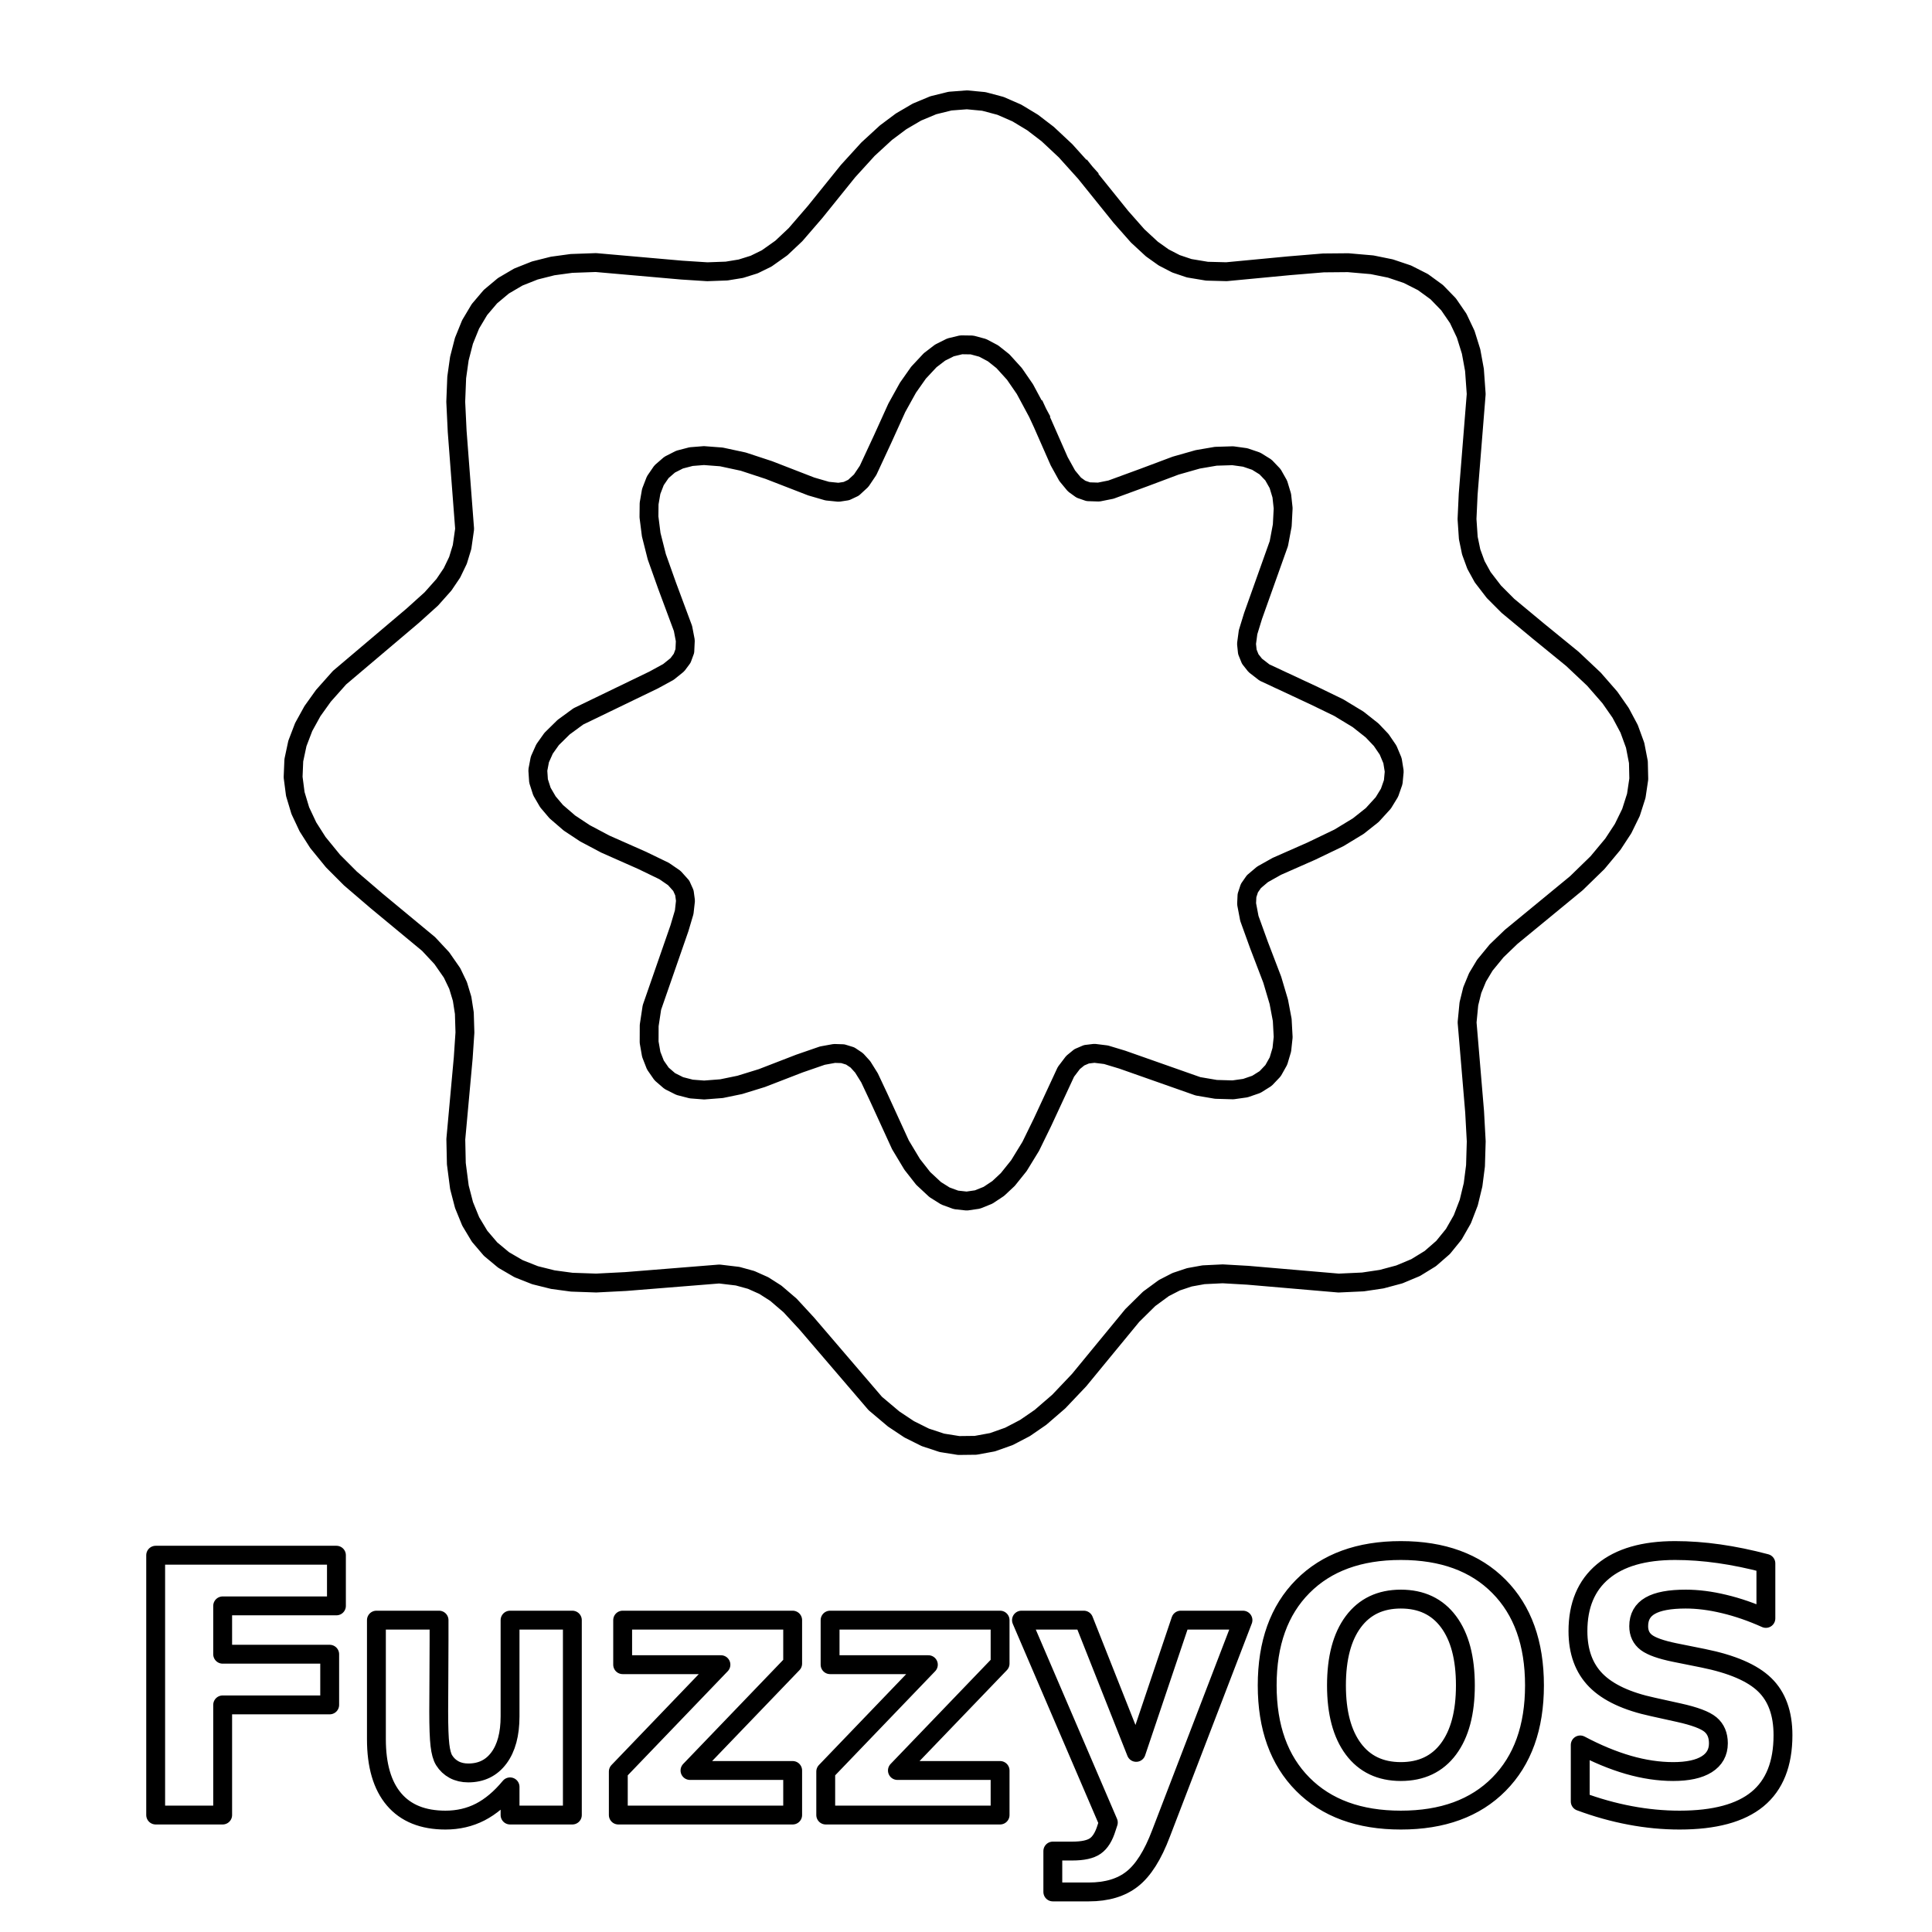
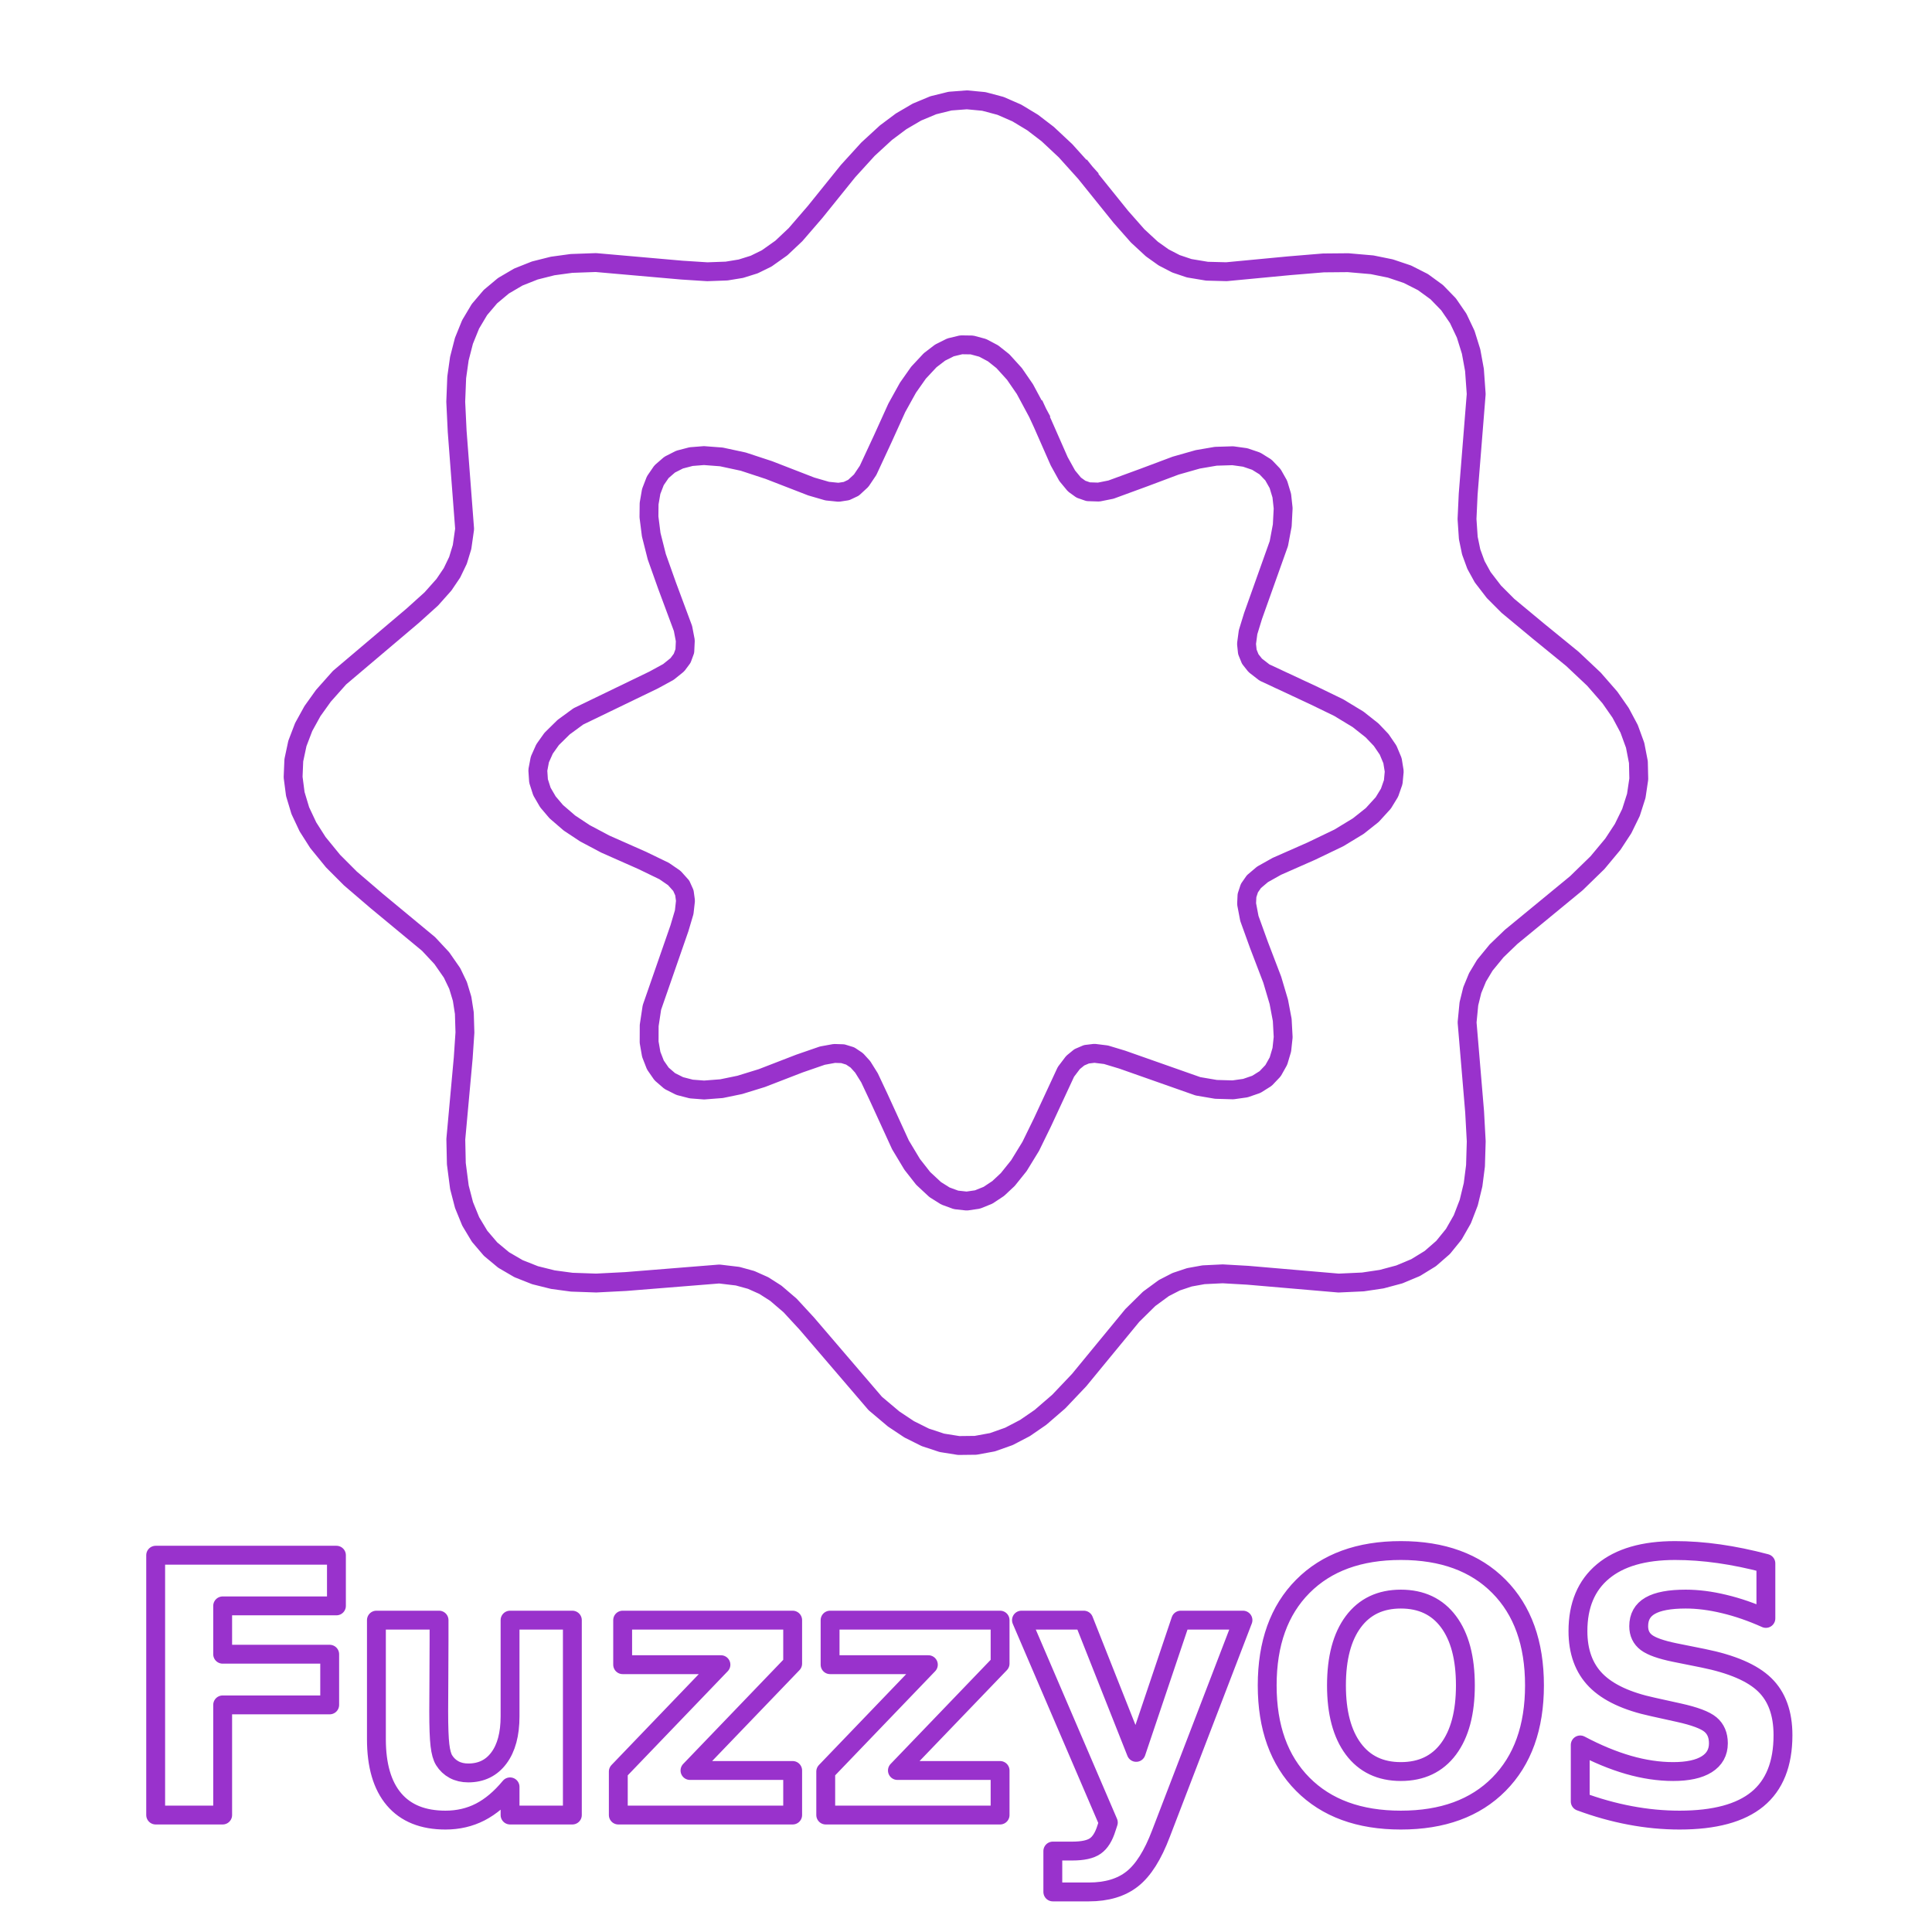
<svg xmlns="http://www.w3.org/2000/svg" width="184.32pt" height="184.32pt" viewBox="0 0 184.32 184.32" version="1.1">
  <defs>
    <style type="text/css">*{stroke-linejoin: round; stroke-linecap: butt}</style>
  </defs>
  <g id="figure_1">
    <g id="patch_1">
      <path d="M 0 184.32  L 184.32 184.32  L 184.32 0  L 0 0  L 0 184.32  z " style="fill: none; opacity: 0" />
    </g>
    <g id="axes_1">
      <g id="line2d_1">
-         <path d="M 103.547 16.482  L 101.653 14.379  L 99.952 12.788  L 98.511 11.685  L 97.007 10.778  L 95.452 10.1  L 93.86 9.677  L 92.248 9.524  L 90.636 9.647  L 89.041 10.041  L 87.481 10.692  L 85.971 11.576  L 84.523 12.659  L 82.811 14.232  L 80.906 16.324  L 77.766 20.22  L 75.895 22.387  L 74.547 23.659  L 73.143 24.654  L 71.952 25.238  L 70.682 25.636  L 69.321 25.859  L 67.478 25.926  L 65.06 25.771  L 56.848 25.049  L 54.521 25.132  L 52.725 25.377  L 51.024 25.805  L 49.449 26.431  L 48.029 27.264  L 46.787 28.302  L 45.74 29.535  L 44.898 30.947  L 44.262 32.515  L 43.825 34.211  L 43.572 36.003  L 43.48 38.328  L 43.616 41.154  L 44.327 50.466  L 44.082 52.189  L 43.693 53.462  L 43.118 54.657  L 42.354 55.788  L 41.145 57.145  L 39.37 58.745  L 32.395 64.65  L 30.857 66.379  L 29.811 67.841  L 28.972 69.362  L 28.372 70.93  L 28.031 72.53  L 27.964 74.144  L 28.173 75.753  L 28.65 77.339  L 29.377 78.885  L 30.327 80.377  L 31.773 82.149  L 33.43 83.81  L 35.928 85.951  L 40.889 90.06  L 42.148 91.409  L 43.128 92.818  L 43.701 94.013  L 44.087 95.288  L 44.3 96.655  L 44.356 98.506  L 44.193 100.934  L 43.486 108.687  L 43.537 111.022  L 43.83 113.272  L 44.27 114.967  L 44.909 116.532  L 45.755 117.942  L 46.805 119.172  L 48.05 120.207  L 49.473 121.036  L 51.05 121.66  L 52.753 122.084  L 54.55 122.326  L 56.877 122.407  L 59.703 122.262  L 68.626 121.545  L 70.372 121.753  L 71.662 122.108  L 72.87 122.648  L 74.012 123.377  L 75.377 124.545  L 76.977 126.28  L 83.503 133.897  L 85.261 135.378  L 86.742 136.363  L 88.28 137.13  L 89.86 137.651  L 91.466 137.907  L 93.081 137.888  L 94.684 137.594  L 96.259 137.036  L 97.79 136.237  L 99.262 135.224  L 101.007 133.717  L 102.953 131.667  L 105.314 128.794  L 108.026 125.499  L 109.636 123.912  L 111.033 122.888  L 112.215 122.28  L 113.474 121.86  L 114.824 121.616  L 116.65 121.528  L 119.051 121.665  L 127.707 122.409  L 130.027 122.302  L 131.813 122.036  L 133.5 121.584  L 135.057 120.932  L 136.456 120.073  L 137.675 119.011  L 138.696 117.754  L 139.513 116.321  L 140.124 114.735  L 140.537 113.026  L 140.768 111.224  L 140.838 108.893  L 140.684 106.068  L 139.966 97.538  L 140.138 95.768  L 140.46 94.461  L 140.964 93.239  L 141.658 92.086  L 142.784 90.713  L 144.173 89.378  L 146.806 87.214  L 150.387 84.267  L 152.409 82.299  L 153.877 80.536  L 154.849 79.051  L 155.602 77.511  L 156.107 75.928  L 156.346 74.321  L 156.309 72.707  L 155.999 71.104  L 155.425 69.531  L 154.611 68.004  L 153.587 66.536  L 152.068 64.796  L 150.011 62.858  L 146.784 60.225  L 143.858 57.796  L 142.522 56.456  L 141.455 55.069  L 140.812 53.9  L 140.357 52.656  L 140.081 51.325  L 139.959 49.522  L 140.069 47.15  L 140.835 37.595  L 140.67 35.294  L 140.348 33.535  L 139.834 31.886  L 139.118 30.375  L 138.195 29.031  L 137.07 27.872  L 135.756 26.914  L 134.273 26.162  L 132.645 25.615  L 130.903 25.261  L 128.614 25.062  L 126.264 25.083  L 122.991 25.354  L 117.01 25.922  L 115.154 25.874  L 113.454 25.591  L 112.196 25.168  L 111.015 24.557  L 109.893 23.758  L 108.542 22.509  L 106.941 20.695  L 103.547 16.482  L 103.547 16.482  " clip-path="url(#p46cd6b0da9)" style="fill: none; stroke: currentColor; stroke-width: 1.8; stroke-linecap: square" />
+         <path d="M 103.547 16.482  L 101.653 14.379  L 99.952 12.788  L 98.511 11.685  L 97.007 10.778  L 95.452 10.1  L 93.86 9.677  L 92.248 9.524  L 90.636 9.647  L 89.041 10.041  L 87.481 10.692  L 85.971 11.576  L 84.523 12.659  L 82.811 14.232  L 80.906 16.324  L 77.766 20.22  L 75.895 22.387  L 74.547 23.659  L 73.143 24.654  L 71.952 25.238  L 70.682 25.636  L 69.321 25.859  L 67.478 25.926  L 65.06 25.771  L 56.848 25.049  L 54.521 25.132  L 52.725 25.377  L 51.024 25.805  L 49.449 26.431  L 48.029 27.264  L 46.787 28.302  L 45.74 29.535  L 44.898 30.947  L 44.262 32.515  L 43.825 34.211  L 43.572 36.003  L 43.48 38.328  L 43.616 41.154  L 44.327 50.466  L 44.082 52.189  L 43.693 53.462  L 43.118 54.657  L 42.354 55.788  L 41.145 57.145  L 39.37 58.745  L 32.395 64.65  L 30.857 66.379  L 29.811 67.841  L 28.972 69.362  L 28.372 70.93  L 28.031 72.53  L 27.964 74.144  L 28.173 75.753  L 28.65 77.339  L 29.377 78.885  L 30.327 80.377  L 31.773 82.149  L 33.43 83.81  L 35.928 85.951  L 40.889 90.06  L 42.148 91.409  L 43.128 92.818  L 43.701 94.013  L 44.087 95.288  L 44.3 96.655  L 44.356 98.506  L 44.193 100.934  L 43.486 108.687  L 43.537 111.022  L 43.83 113.272  L 44.27 114.967  L 44.909 116.532  L 45.755 117.942  L 46.805 119.172  L 48.05 120.207  L 49.473 121.036  L 51.05 121.66  L 52.753 122.084  L 54.55 122.326  L 56.877 122.407  L 59.703 122.262  L 68.626 121.545  L 70.372 121.753  L 71.662 122.108  L 72.87 122.648  L 74.012 123.377  L 75.377 124.545  L 76.977 126.28  L 83.503 133.897  L 85.261 135.378  L 86.742 136.363  L 88.28 137.13  L 89.86 137.651  L 91.466 137.907  L 93.081 137.888  L 94.684 137.594  L 96.259 137.036  L 97.79 136.237  L 99.262 135.224  L 101.007 133.717  L 102.953 131.667  L 105.314 128.794  L 108.026 125.499  L 109.636 123.912  L 111.033 122.888  L 112.215 122.28  L 113.474 121.86  L 114.824 121.616  L 116.65 121.528  L 119.051 121.665  L 127.707 122.409  L 130.027 122.302  L 131.813 122.036  L 133.5 121.584  L 135.057 120.932  L 136.456 120.073  L 137.675 119.011  L 138.696 117.754  L 139.513 116.321  L 140.124 114.735  L 140.537 113.026  L 140.768 111.224  L 140.838 108.893  L 140.684 106.068  L 139.966 97.538  L 140.138 95.768  L 140.46 94.461  L 140.964 93.239  L 141.658 92.086  L 142.784 90.713  L 144.173 89.378  L 146.806 87.214  L 150.387 84.267  L 152.409 82.299  L 153.877 80.536  L 154.849 79.051  L 155.602 77.511  L 156.107 75.928  L 156.346 74.321  L 156.309 72.707  L 155.999 71.104  L 155.425 69.531  L 154.611 68.004  L 153.587 66.536  L 152.068 64.796  L 150.011 62.858  L 146.784 60.225  L 143.858 57.796  L 142.522 56.456  L 141.455 55.069  L 140.812 53.9  L 140.357 52.656  L 140.081 51.325  L 139.959 49.522  L 140.069 47.15  L 140.835 37.595  L 140.67 35.294  L 140.348 33.535  L 139.834 31.886  L 139.118 30.375  L 138.195 29.031  L 137.07 27.872  L 135.756 26.914  L 134.273 26.162  L 132.645 25.615  L 130.903 25.261  L 128.614 25.062  L 126.264 25.083  L 122.991 25.354  L 117.01 25.922  L 115.154 25.874  L 113.454 25.591  L 112.196 25.168  L 111.015 24.557  L 109.893 23.758  L 108.542 22.509  L 106.941 20.695  L 103.547 16.482  L 103.547 16.482  " clip-path="url(#p4d458288eb)" style="fill: none; stroke: #9932cc; stroke-width: 1.8; stroke-linecap: square" />
      </g>
      <g id="line2d_2">
-         <path d="M 98.992 39.38  L 97.779 37.122  L 96.782 35.673  L 95.681 34.459  L 94.736 33.708  L 93.747 33.185  L 92.73 32.911  L 91.703 32.896  L 90.684 33.142  L 89.691 33.639  L 88.74 34.367  L 87.63 35.556  L 86.623 36.988  L 85.56 38.905  L 84.226 41.847  L 82.819 44.874  L 82.158 45.857  L 81.425 46.534  L 80.759 46.849  L 80.005 46.965  L 78.921 46.855  L 77.397 46.413  L 73.348 44.843  L 70.909 44.041  L 68.818 43.591  L 67.159 43.465  L 65.935 43.562  L 64.835 43.849  L 63.886 44.332  L 63.109 45.007  L 62.521 45.864  L 62.127 46.884  L 61.927 48.044  L 61.913 49.315  L 62.128 51.01  L 62.659 53.114  L 63.636 55.862  L 65.161 59.962  L 65.382 61.119  L 65.335 62.113  L 65.081 62.803  L 64.624 63.417  L 63.772 64.104  L 62.374 64.868  L 55.175 68.348  L 53.776 69.372  L 52.633 70.497  L 51.951 71.457  L 51.504 72.457  L 51.31 73.479  L 51.378 74.506  L 51.703 75.518  L 52.275 76.5  L 53.069 77.435  L 54.327 78.52  L 55.806 79.499  L 57.75 80.53  L 61.272 82.089  L 63.362 83.101  L 64.33 83.765  L 64.992 84.503  L 65.294 85.173  L 65.398 85.933  L 65.275 87.026  L 64.821 88.559  L 62.194 96.12  L 61.935 97.831  L 61.929 99.431  L 62.131 100.589  L 62.528 101.607  L 63.12 102.461  L 63.899 103.134  L 64.851 103.613  L 65.953 103.897  L 67.179 103.991  L 68.839 103.862  L 70.579 103.503  L 72.682 102.854  L 76.268 101.467  L 78.456 100.711  L 79.605 100.502  L 80.406 100.527  L 81.112 100.744  L 81.739 101.163  L 82.303 101.784  L 82.954 102.827  L 83.839 104.709  L 85.908 109.225  L 87.025 111.083  L 88.076 112.424  L 89.224 113.492  L 90.198 114.103  L 91.207 114.473  L 92.232 114.585  L 93.256 114.436  L 94.261 114.031  L 95.23 113.388  L 96.147 112.53  L 97.207 111.209  L 98.336 109.366  L 99.461 107.063  L 101.694 102.257  L 102.372 101.363  L 102.974 100.871  L 103.65 100.582  L 104.416 100.49  L 105.517 100.626  L 107.061 101.092  L 114.29 103.637  L 116.011 103.93  L 117.632 103.976  L 118.814 103.809  L 119.86 103.449  L 120.747 102.893  L 121.454 102.148  L 121.97 101.228  L 122.29 100.152  L 122.419 98.947  L 122.33 97.305  L 122.002 95.573  L 121.377 93.467  L 120.109 90.152  L 119.194 87.619  L 118.93 86.23  L 118.967 85.435  L 119.196 84.734  L 119.628 84.112  L 120.449 83.418  L 121.816 82.651  L 125.105 81.202  L 127.738 79.936  L 129.587 78.813  L 130.917 77.757  L 131.969 76.604  L 132.566 75.627  L 132.919 74.617  L 133.015 73.591  L 132.85 72.568  L 132.43 71.565  L 131.772 70.6  L 130.902 69.685  L 129.569 68.631  L 127.718 67.509  L 125.413 66.39  L 120.637 64.161  L 119.759 63.48  L 119.279 62.874  L 119.003 62.193  L 118.922 61.421  L 119.071 60.312  L 119.549 58.758  L 122.007 51.861  L 122.332 50.13  L 122.418 48.49  L 122.287 47.286  L 121.963 46.213  L 121.444 45.295  L 120.734 44.552  L 119.845 44  L 118.796 43.643  L 117.613 43.479  L 115.99 43.529  L 114.268 43.824  L 112.16 44.423  L 109.132 45.559  L 105.989 46.711  L 104.823 46.945  L 103.821 46.913  L 103.125 46.671  L 102.508 46.226  L 101.817 45.39  L 101.051 44.007  L 99.452 40.373  L 98.992 39.38  L 98.992 39.38  " clip-path="url(#p46cd6b0da9)" style="fill: none; stroke: currentColor; stroke-width: 1.8; stroke-linecap: square" />
+         <path d="M 98.992 39.38  L 97.779 37.122  L 96.782 35.673  L 95.681 34.459  L 94.736 33.708  L 93.747 33.185  L 92.73 32.911  L 91.703 32.896  L 90.684 33.142  L 89.691 33.639  L 88.74 34.367  L 87.63 35.556  L 86.623 36.988  L 85.56 38.905  L 84.226 41.847  L 82.819 44.874  L 82.158 45.857  L 81.425 46.534  L 80.759 46.849  L 80.005 46.965  L 78.921 46.855  L 77.397 46.413  L 73.348 44.843  L 70.909 44.041  L 68.818 43.591  L 67.159 43.465  L 65.935 43.562  L 64.835 43.849  L 63.886 44.332  L 63.109 45.007  L 62.521 45.864  L 62.127 46.884  L 61.927 48.044  L 61.913 49.315  L 62.128 51.01  L 62.659 53.114  L 63.636 55.862  L 65.161 59.962  L 65.382 61.119  L 65.335 62.113  L 65.081 62.803  L 64.624 63.417  L 63.772 64.104  L 62.374 64.868  L 55.175 68.348  L 53.776 69.372  L 52.633 70.497  L 51.951 71.457  L 51.504 72.457  L 51.31 73.479  L 51.378 74.506  L 51.703 75.518  L 52.275 76.5  L 53.069 77.435  L 54.327 78.52  L 55.806 79.499  L 57.75 80.53  L 61.272 82.089  L 63.362 83.101  L 64.33 83.765  L 64.992 84.503  L 65.294 85.173  L 65.398 85.933  L 65.275 87.026  L 64.821 88.559  L 62.194 96.12  L 61.935 97.831  L 61.929 99.431  L 62.131 100.589  L 62.528 101.607  L 63.12 102.461  L 63.899 103.134  L 64.851 103.613  L 65.953 103.897  L 67.179 103.991  L 68.839 103.862  L 70.579 103.503  L 72.682 102.854  L 76.268 101.467  L 78.456 100.711  L 79.605 100.502  L 80.406 100.527  L 81.112 100.744  L 81.739 101.163  L 82.303 101.784  L 82.954 102.827  L 83.839 104.709  L 85.908 109.225  L 87.025 111.083  L 88.076 112.424  L 89.224 113.492  L 90.198 114.103  L 91.207 114.473  L 92.232 114.585  L 93.256 114.436  L 94.261 114.031  L 95.23 113.388  L 96.147 112.53  L 97.207 111.209  L 98.336 109.366  L 99.461 107.063  L 101.694 102.257  L 102.372 101.363  L 102.974 100.871  L 103.65 100.582  L 104.416 100.49  L 105.517 100.626  L 107.061 101.092  L 114.29 103.637  L 116.011 103.93  L 117.632 103.976  L 118.814 103.809  L 119.86 103.449  L 120.747 102.893  L 121.454 102.148  L 121.97 101.228  L 122.29 100.152  L 122.419 98.947  L 122.33 97.305  L 122.002 95.573  L 121.377 93.467  L 120.109 90.152  L 119.194 87.619  L 118.93 86.23  L 118.967 85.435  L 119.196 84.734  L 119.628 84.112  L 120.449 83.418  L 121.816 82.651  L 125.105 81.202  L 127.738 79.936  L 129.587 78.813  L 130.917 77.757  L 131.969 76.604  L 132.566 75.627  L 132.919 74.617  L 133.015 73.591  L 132.85 72.568  L 132.43 71.565  L 131.772 70.6  L 130.902 69.685  L 129.569 68.631  L 127.718 67.509  L 125.413 66.39  L 120.637 64.161  L 119.759 63.48  L 119.279 62.874  L 119.003 62.193  L 118.922 61.421  L 119.071 60.312  L 119.549 58.758  L 122.007 51.861  L 122.332 50.13  L 122.418 48.49  L 122.287 47.286  L 121.963 46.213  L 121.444 45.295  L 120.734 44.552  L 119.845 44  L 118.796 43.643  L 117.613 43.479  L 115.99 43.529  L 114.268 43.824  L 112.16 44.423  L 109.132 45.559  L 105.989 46.711  L 104.823 46.945  L 103.821 46.913  L 103.125 46.671  L 102.508 46.226  L 101.817 45.39  L 101.051 44.007  L 99.452 40.373  L 98.992 39.38  L 98.992 39.38  " clip-path="url(#p4d458288eb)" style="fill: none; stroke: #9932cc; stroke-width: 1.8; stroke-linecap: square" />
      </g>
    </g>
    <g id="axes_2">
      <g id="text_1">
-         <path d="M 14.852 148.373  L 32.097 148.373  L 32.097 153.207  L 21.243 153.207  L 21.243 157.819  L 31.454 157.819  L 31.454 162.653  L 21.243 162.653  L 21.243 173.161  L 14.852 173.161  L 14.852 148.373  z M 35.911 165.92  L 35.911 154.567  L 41.887 154.567  L 41.887 156.427  Q 41.887 157.935 41.871 160.22  Q 41.855 162.504 41.855 163.264  Q 41.855 165.506 41.972 166.494  Q 42.089 167.482 42.371 167.934  Q 42.732 168.513 43.322 168.831  Q 43.911 169.145 44.676 169.145  Q 46.536 169.145 47.598 167.716  Q 48.661 166.287 48.661 163.747  L 48.661 154.567  L 54.605 154.567  L 54.605 173.161  L 48.661 173.161  L 48.661 170.473  Q 47.317 172.099 45.813 172.874  Q 44.31 173.644 42.503 173.644  Q 39.279 173.644 37.595 171.668  Q 35.911 169.692 35.911 165.92  z M 59.404 154.567  L 75.623 154.567  L 75.623 158.716  L 65.827 168.911  L 75.623 168.911  L 75.623 173.161  L 58.989 173.161  L 58.989 169.012  L 68.78 158.817  L 59.404 158.817  L 59.404 154.567  z M 79.193 154.567  L 95.412 154.567  L 95.412 158.716  L 85.616 168.911  L 95.412 168.911  L 95.412 173.161  L 78.778 173.161  L 78.778 169.012  L 88.569 158.817  L 79.193 158.817  L 79.193 154.567  z M 97.452 154.567  L 103.397 154.567  L 108.396 167.184  L 112.646 154.567  L 118.585 154.567  L 110.765 174.919  Q 109.591 178.027 108.018 179.26  Q 106.451 180.498 103.88 180.498  L 100.443 180.498  L 100.443 176.598  L 102.302 176.598  Q 103.811 176.598 104.496 176.115  Q 105.187 175.637 105.569 174.388  L 105.739 173.873  L 97.452 154.567  z M 133.645 152.559  Q 130.723 152.559 129.114 154.716  Q 127.504 156.873 127.504 160.794  Q 127.504 164.693 129.114 166.855  Q 130.723 169.012 133.645 169.012  Q 136.583 169.012 138.193 166.855  Q 139.803 164.693 139.803 160.794  Q 139.803 156.873 138.193 154.716  Q 136.583 152.559 133.645 152.559  z M 133.645 147.927  Q 139.622 147.927 143.006 151.348  Q 146.395 154.764 146.395 160.794  Q 146.395 166.802 143.006 170.223  Q 139.622 173.644 133.645 173.644  Q 127.685 173.644 124.29 170.223  Q 120.895 166.802 120.895 160.794  Q 120.895 154.764 124.29 151.348  Q 127.685 147.927 133.645 147.927  z M 168.472 149.154  L 168.472 154.403  Q 166.432 153.489 164.488 153.027  Q 162.549 152.559 160.822 152.559  Q 158.532 152.559 157.433 153.191  Q 156.338 153.818 156.338 155.146  Q 156.338 156.145 157.077 156.703  Q 157.815 157.255 159.76 157.654  L 162.48 158.201  Q 166.613 159.035 168.355 160.73  Q 170.103 162.419 170.103 165.543  Q 170.103 169.639 167.67 171.642  Q 165.237 173.644 160.238 173.644  Q 157.884 173.644 155.51 173.193  Q 153.135 172.747 150.76 171.865  L 150.76 166.473  Q 153.135 167.732 155.35 168.374  Q 157.566 169.012 159.627 169.012  Q 161.72 169.012 162.83 168.316  Q 163.941 167.615 163.941 166.319  Q 163.941 165.16 163.186 164.528  Q 162.432 163.896 160.174 163.397  L 157.698 162.849  Q 153.98 162.053 152.258 160.31  Q 150.542 158.568 150.542 155.614  Q 150.542 151.911 152.933 149.919  Q 155.324 147.927 159.807 147.927  Q 161.853 147.927 164.01 148.235  Q 166.166 148.543 168.472 149.154  z " style="fill-opacity: 0; stroke: currentColor; stroke-width: 1.8" />
+         <path d="M 14.852 148.373  L 32.097 148.373  L 32.097 153.207  L 21.243 153.207  L 21.243 157.819  L 31.454 157.819  L 31.454 162.653  L 21.243 162.653  L 21.243 173.161  L 14.852 173.161  L 14.852 148.373  z M 35.911 165.92  L 35.911 154.567  L 41.887 154.567  L 41.887 156.427  Q 41.887 157.935 41.871 160.22  Q 41.855 162.504 41.855 163.264  Q 41.855 165.506 41.972 166.494  Q 42.089 167.482 42.371 167.934  Q 42.732 168.513 43.322 168.831  Q 43.911 169.145 44.676 169.145  Q 46.536 169.145 47.598 167.716  Q 48.661 166.287 48.661 163.747  L 48.661 154.567  L 54.605 154.567  L 54.605 173.161  L 48.661 173.161  L 48.661 170.473  Q 47.317 172.099 45.813 172.874  Q 44.31 173.644 42.503 173.644  Q 39.279 173.644 37.595 171.668  Q 35.911 169.692 35.911 165.92  z M 59.404 154.567  L 75.623 154.567  L 75.623 158.716  L 65.827 168.911  L 75.623 168.911  L 75.623 173.161  L 58.989 173.161  L 58.989 169.012  L 68.78 158.817  L 59.404 158.817  L 59.404 154.567  z M 79.193 154.567  L 95.412 154.567  L 95.412 158.716  L 85.616 168.911  L 95.412 168.911  L 95.412 173.161  L 78.778 173.161  L 78.778 169.012  L 88.569 158.817  L 79.193 158.817  L 79.193 154.567  z M 97.452 154.567  L 103.397 154.567  L 108.396 167.184  L 112.646 154.567  L 118.585 154.567  L 110.765 174.919  Q 109.591 178.027 108.018 179.26  Q 106.451 180.498 103.88 180.498  L 100.443 180.498  L 100.443 176.598  L 102.302 176.598  Q 103.811 176.598 104.496 176.115  Q 105.187 175.637 105.569 174.388  L 105.739 173.873  L 97.452 154.567  z M 133.645 152.559  Q 130.723 152.559 129.114 154.716  Q 127.504 156.873 127.504 160.794  Q 127.504 164.693 129.114 166.855  Q 130.723 169.012 133.645 169.012  Q 136.583 169.012 138.193 166.855  Q 139.803 164.693 139.803 160.794  Q 139.803 156.873 138.193 154.716  Q 136.583 152.559 133.645 152.559  z M 133.645 147.927  Q 139.622 147.927 143.006 151.348  Q 146.395 154.764 146.395 160.794  Q 146.395 166.802 143.006 170.223  Q 139.622 173.644 133.645 173.644  Q 127.685 173.644 124.29 170.223  Q 120.895 166.802 120.895 160.794  Q 120.895 154.764 124.29 151.348  Q 127.685 147.927 133.645 147.927  z M 168.472 149.154  L 168.472 154.403  Q 166.432 153.489 164.488 153.027  Q 162.549 152.559 160.822 152.559  Q 158.532 152.559 157.433 153.191  Q 156.338 153.818 156.338 155.146  Q 156.338 156.145 157.077 156.703  Q 157.815 157.255 159.76 157.654  L 162.48 158.201  Q 166.613 159.035 168.355 160.73  Q 170.103 162.419 170.103 165.543  Q 170.103 169.639 167.67 171.642  Q 165.237 173.644 160.238 173.644  Q 157.884 173.644 155.51 173.193  Q 153.135 172.747 150.76 171.865  L 150.76 166.473  Q 153.135 167.732 155.35 168.374  Q 157.566 169.012 159.627 169.012  Q 161.72 169.012 162.83 168.316  Q 163.941 167.615 163.941 166.319  Q 163.941 165.16 163.186 164.528  Q 162.432 163.896 160.174 163.397  L 157.698 162.849  Q 153.98 162.053 152.258 160.31  Q 150.542 158.568 150.542 155.614  Q 150.542 151.911 152.933 149.919  Q 155.324 147.927 159.807 147.927  Q 161.853 147.927 164.01 148.235  Q 166.166 148.543 168.472 149.154  z " style="fill-opacity: 0; stroke: #9932cc; stroke-width: 1.8" />
        <path d="M 14.852 148.373  L 32.097 148.373  L 32.097 153.207  L 21.243 153.207  L 21.243 157.819  L 31.454 157.819  L 31.454 162.653  L 21.243 162.653  L 21.243 173.161  L 14.852 173.161  L 14.852 148.373  z M 35.911 165.92  L 35.911 154.567  L 41.887 154.567  L 41.887 156.427  Q 41.887 157.935 41.871 160.22  Q 41.855 162.504 41.855 163.264  Q 41.855 165.506 41.972 166.494  Q 42.089 167.482 42.371 167.934  Q 42.732 168.513 43.322 168.831  Q 43.911 169.145 44.676 169.145  Q 46.536 169.145 47.598 167.716  Q 48.661 166.287 48.661 163.747  L 48.661 154.567  L 54.605 154.567  L 54.605 173.161  L 48.661 173.161  L 48.661 170.473  Q 47.317 172.099 45.813 172.874  Q 44.31 173.644 42.503 173.644  Q 39.279 173.644 37.595 171.668  Q 35.911 169.692 35.911 165.92  z M 59.404 154.567  L 75.623 154.567  L 75.623 158.716  L 65.827 168.911  L 75.623 168.911  L 75.623 173.161  L 58.989 173.161  L 58.989 169.012  L 68.78 158.817  L 59.404 158.817  L 59.404 154.567  z M 79.193 154.567  L 95.412 154.567  L 95.412 158.716  L 85.616 168.911  L 95.412 168.911  L 95.412 173.161  L 78.778 173.161  L 78.778 169.012  L 88.569 158.817  L 79.193 158.817  L 79.193 154.567  z M 97.452 154.567  L 103.397 154.567  L 108.396 167.184  L 112.646 154.567  L 118.585 154.567  L 110.765 174.919  Q 109.591 178.027 108.018 179.26  Q 106.451 180.498 103.88 180.498  L 100.443 180.498  L 100.443 176.598  L 102.302 176.598  Q 103.811 176.598 104.496 176.115  Q 105.187 175.637 105.569 174.388  L 105.739 173.873  L 97.452 154.567  z M 133.645 152.559  Q 130.723 152.559 129.114 154.716  Q 127.504 156.873 127.504 160.794  Q 127.504 164.693 129.114 166.855  Q 130.723 169.012 133.645 169.012  Q 136.583 169.012 138.193 166.855  Q 139.803 164.693 139.803 160.794  Q 139.803 156.873 138.193 154.716  Q 136.583 152.559 133.645 152.559  z M 133.645 147.927  Q 139.622 147.927 143.006 151.348  Q 146.395 154.764 146.395 160.794  Q 146.395 166.802 143.006 170.223  Q 139.622 173.644 133.645 173.644  Q 127.685 173.644 124.29 170.223  Q 120.895 166.802 120.895 160.794  Q 120.895 154.764 124.29 151.348  Q 127.685 147.927 133.645 147.927  z M 168.472 149.154  L 168.472 154.403  Q 166.432 153.489 164.488 153.027  Q 162.549 152.559 160.822 152.559  Q 158.532 152.559 157.433 153.191  Q 156.338 153.818 156.338 155.146  Q 156.338 156.145 157.077 156.703  Q 157.815 157.255 159.76 157.654  L 162.48 158.201  Q 166.613 159.035 168.355 160.73  Q 170.103 162.419 170.103 165.543  Q 170.103 169.639 167.67 171.642  Q 165.237 173.644 160.238 173.644  Q 157.884 173.644 155.51 173.193  Q 153.135 172.747 150.76 171.865  L 150.76 166.473  Q 153.135 167.732 155.35 168.374  Q 157.566 169.012 159.627 169.012  Q 161.72 169.012 162.83 168.316  Q 163.941 167.615 163.941 166.319  Q 163.941 165.16 163.186 164.528  Q 162.432 163.896 160.174 163.397  L 157.698 162.849  Q 153.98 162.053 152.258 160.31  Q 150.542 158.568 150.542 155.614  Q 150.542 151.911 152.933 149.919  Q 155.324 147.927 159.807 147.927  Q 161.853 147.927 164.01 148.235  Q 166.166 148.543 168.472 149.154  z " style="fill-opacity: 0" />
      </g>
    </g>
  </g>
  <defs>
-     <clipPath id="p46cd6b0da9">
+     <clipPath id="p4d458288eb">
      <rect x="22.118" y="3.686" width="140.083" height="140.083" />
    </clipPath>
  </defs>
</svg>
